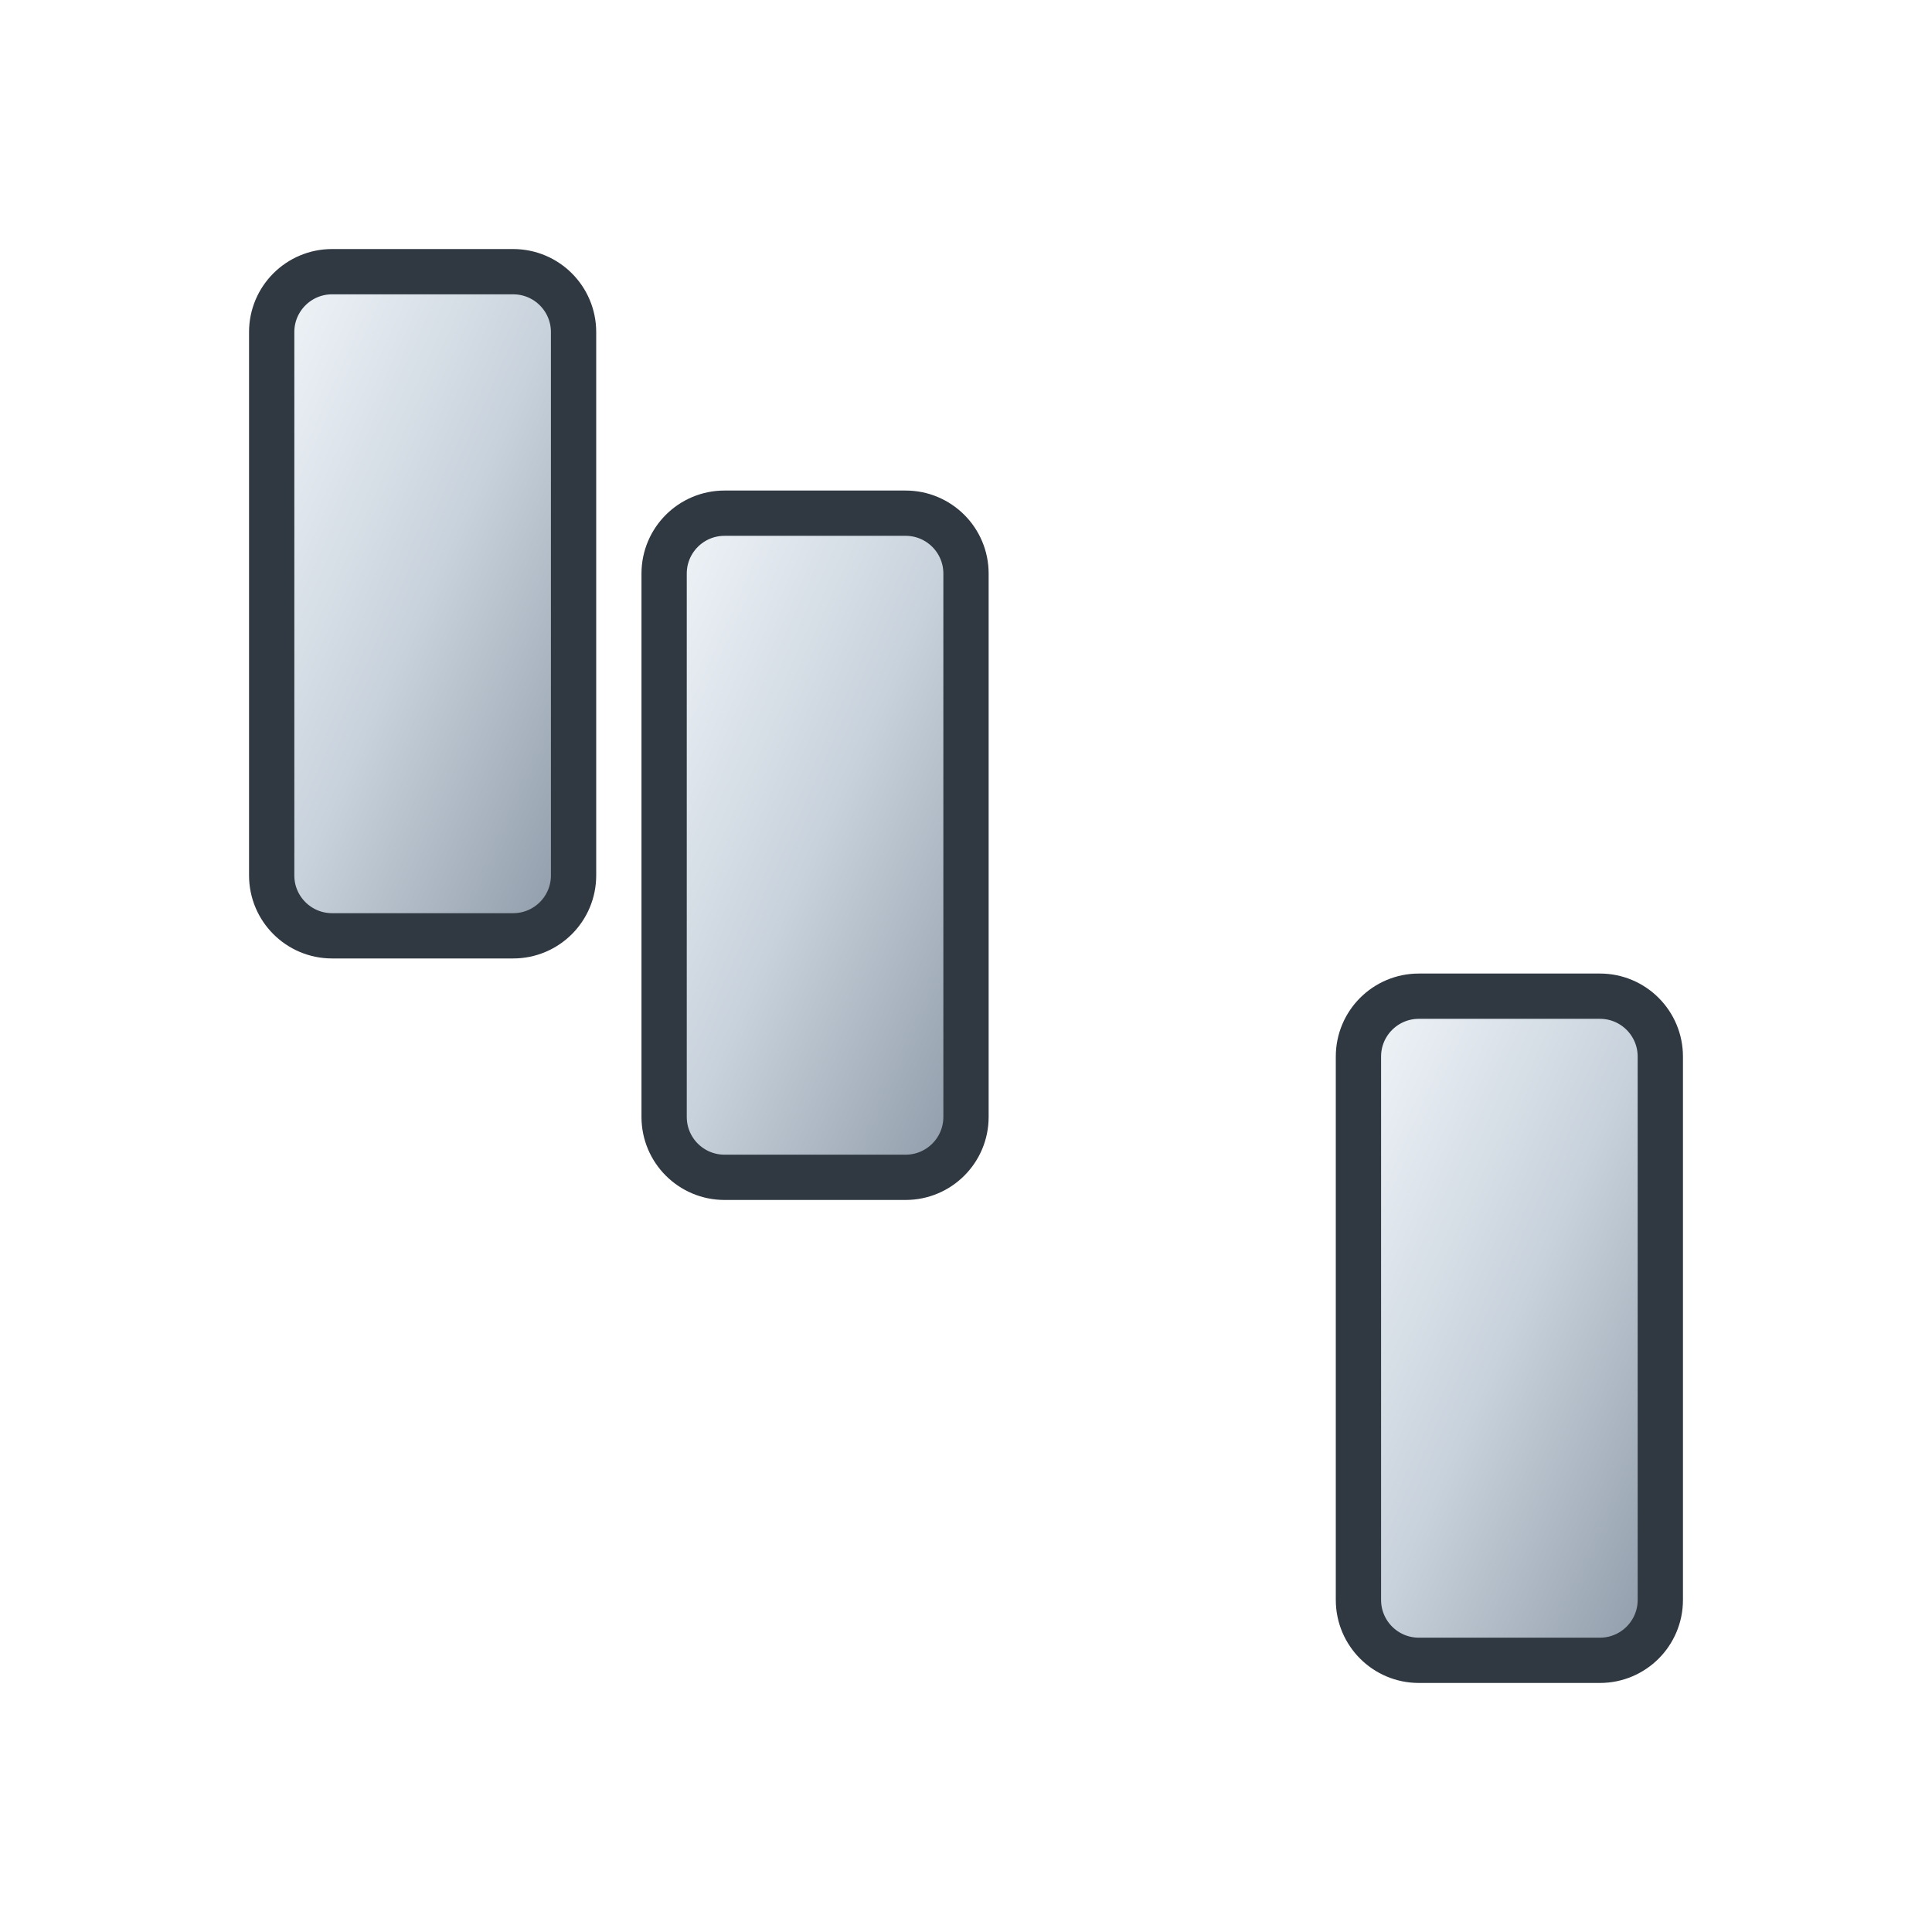
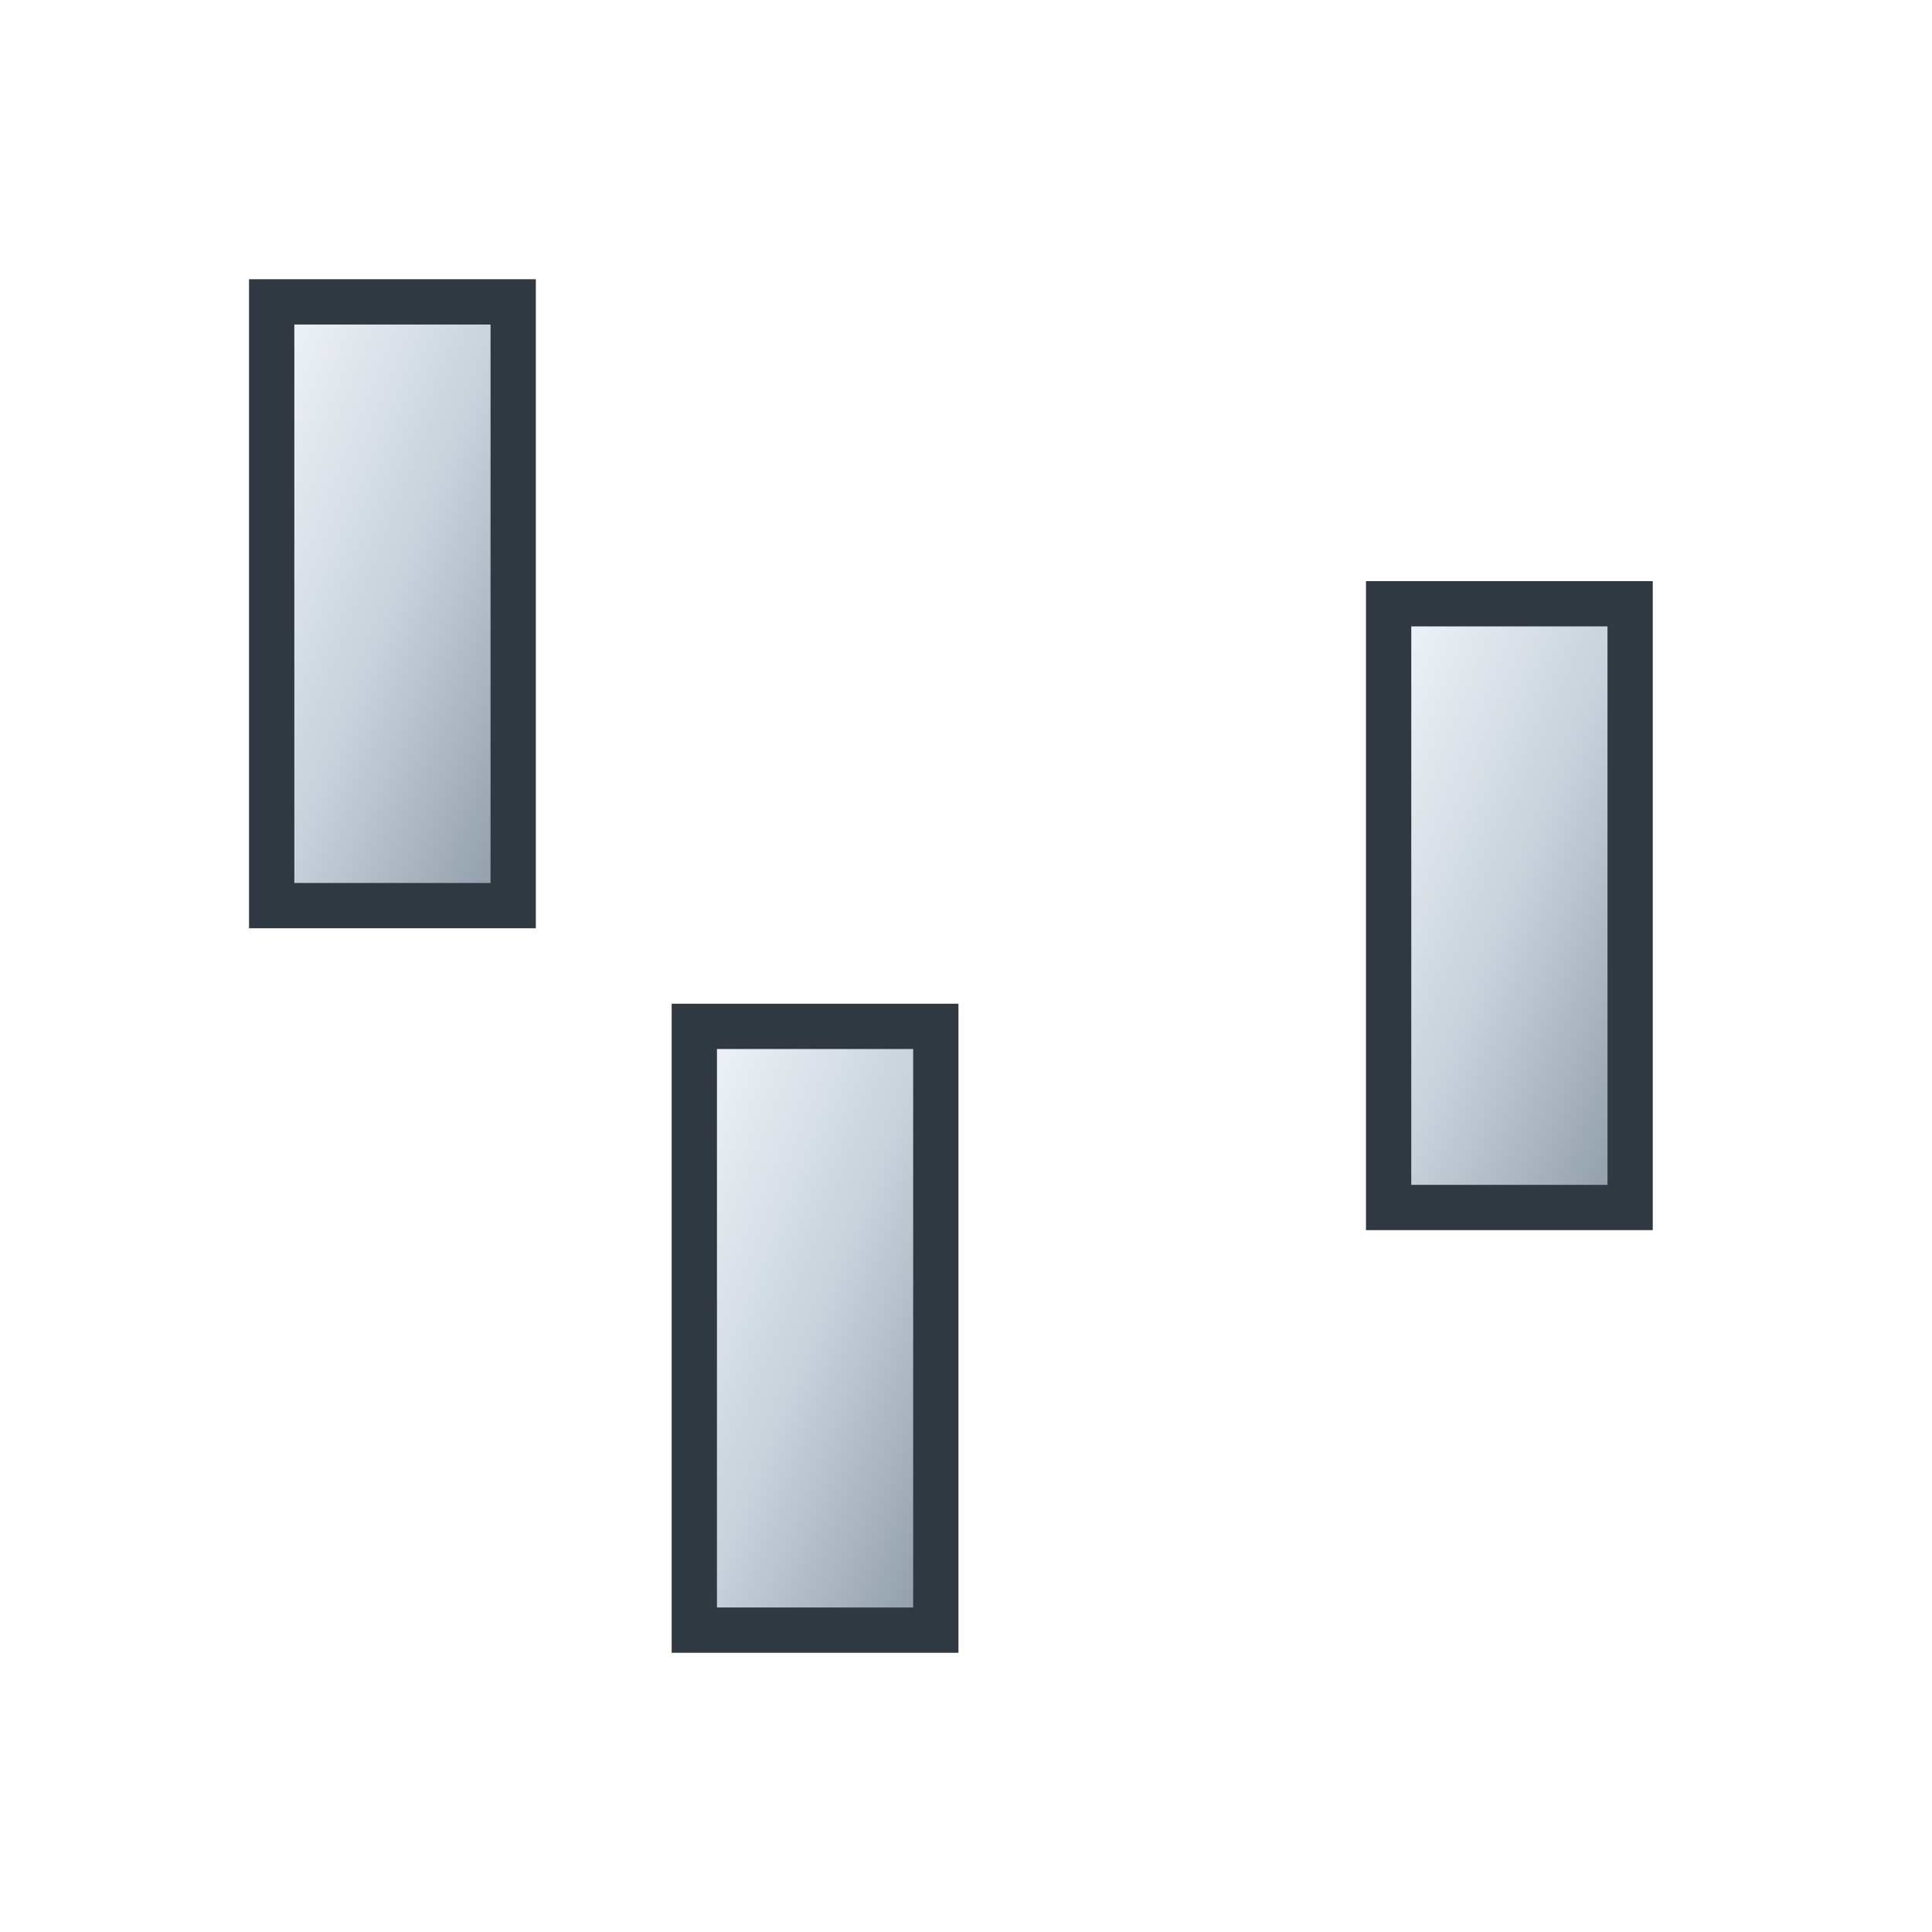
<svg xmlns="http://www.w3.org/2000/svg" viewBox="0 0 64 64" width="64" height="64">
  <defs>
-     <linearGradient id="silver" x1="0%" y1="0%" x2="100%" y2="100%">
+     <linearGradient id="fill" x1="0%" y1="0%" x2="100%" y2="100%">
      <stop offset="0%" stop-color="#F2F6FA" />
      <stop offset="50%" stop-color="#C8D2DC" />
      <stop offset="100%" stop-color="#8C98A6" />
    </linearGradient>
  </defs>
-   <rect x="9" y="9" width="10" height="22" rx="2" fill="url(#silver)" stroke="#303842" stroke-width="1.5" />
-   <rect x="22" y="17" width="10" height="22" rx="2" fill="url(#silver)" stroke="#303842" stroke-width="1.5" />
-   <rect x="45" y="33" width="10" height="22" rx="2" fill="url(#silver)" stroke="#303842" stroke-width="1.5" />
+   <path d="M9 10 L17 10 L17 30 L9 30 Z" fill="url(#fill)" fill-rule="evenodd" stroke="#303842" stroke-width="1.5" stroke-linejoin="miter" stroke-miterlimit="10" />
+   <path d="M23 34 L31 34 L31 54 L23 54 Z" fill="url(#fill)" fill-rule="evenodd" stroke="#303842" stroke-width="1.5" stroke-linejoin="miter" stroke-miterlimit="10" />
+   <path d="M46 20 L54 20 L54 40 L46 40 Z" fill="url(#fill)" fill-rule="evenodd" stroke="#303842" stroke-width="1.5" stroke-linejoin="miter" stroke-miterlimit="10" />
</svg>
